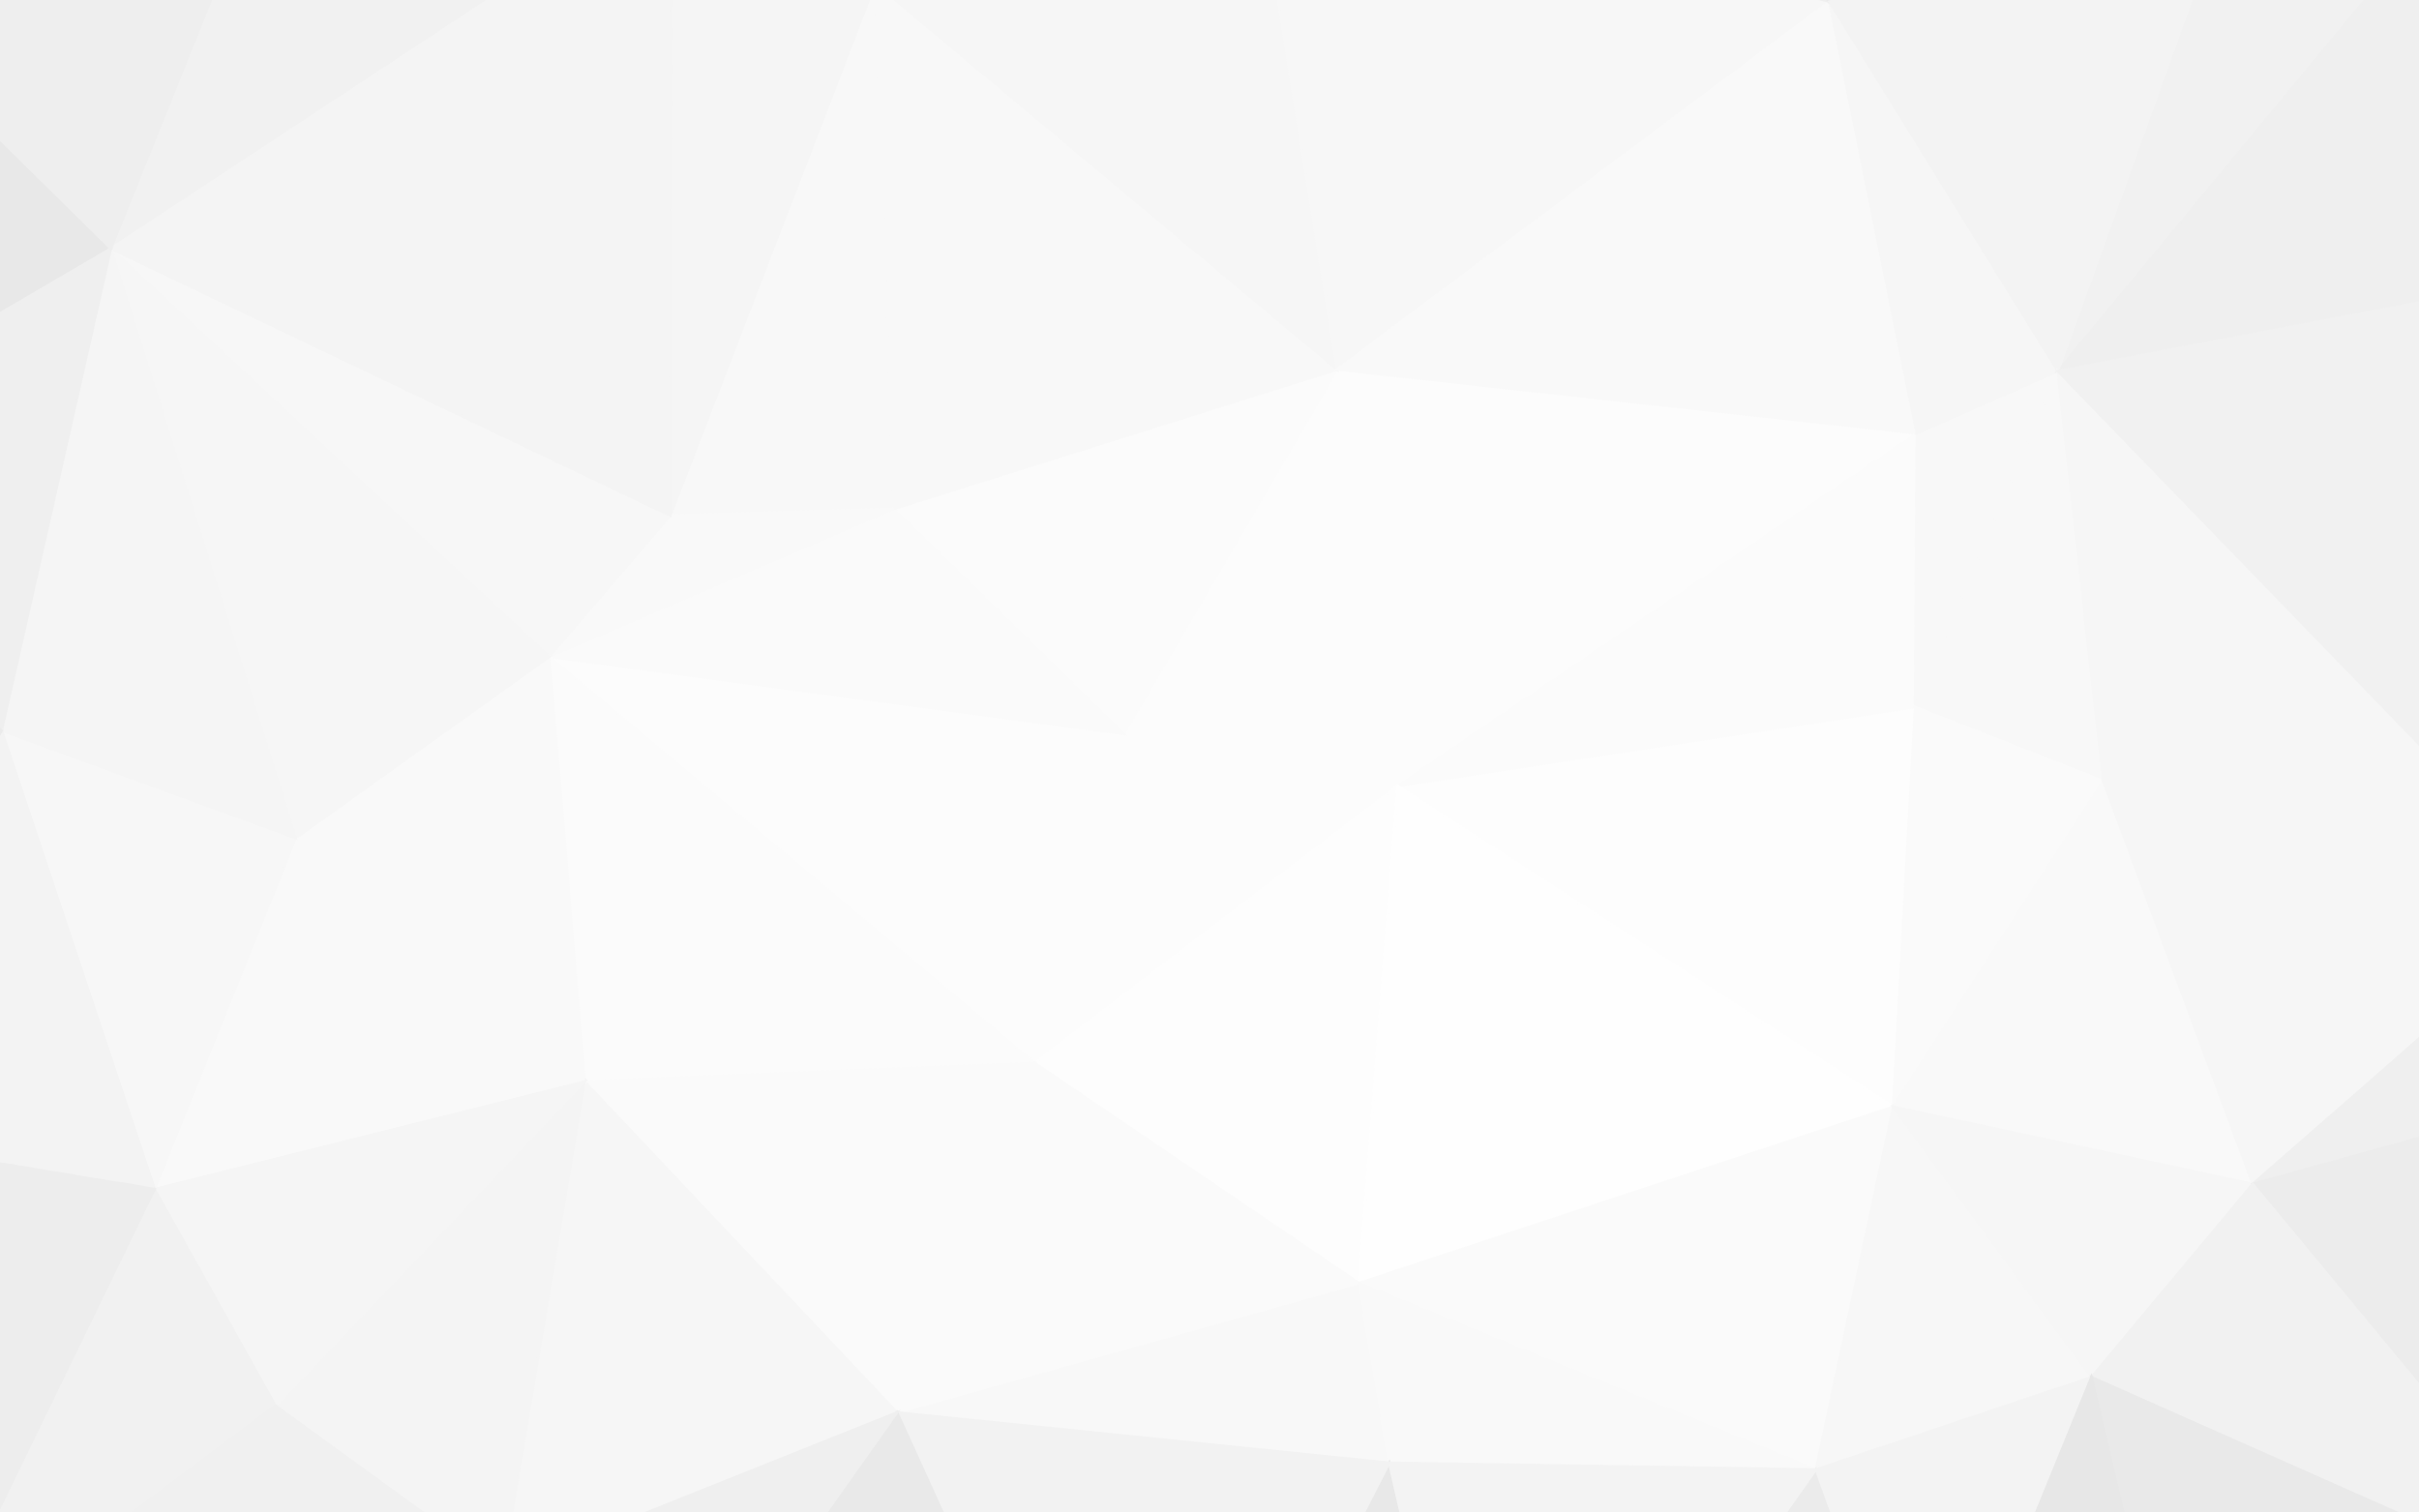
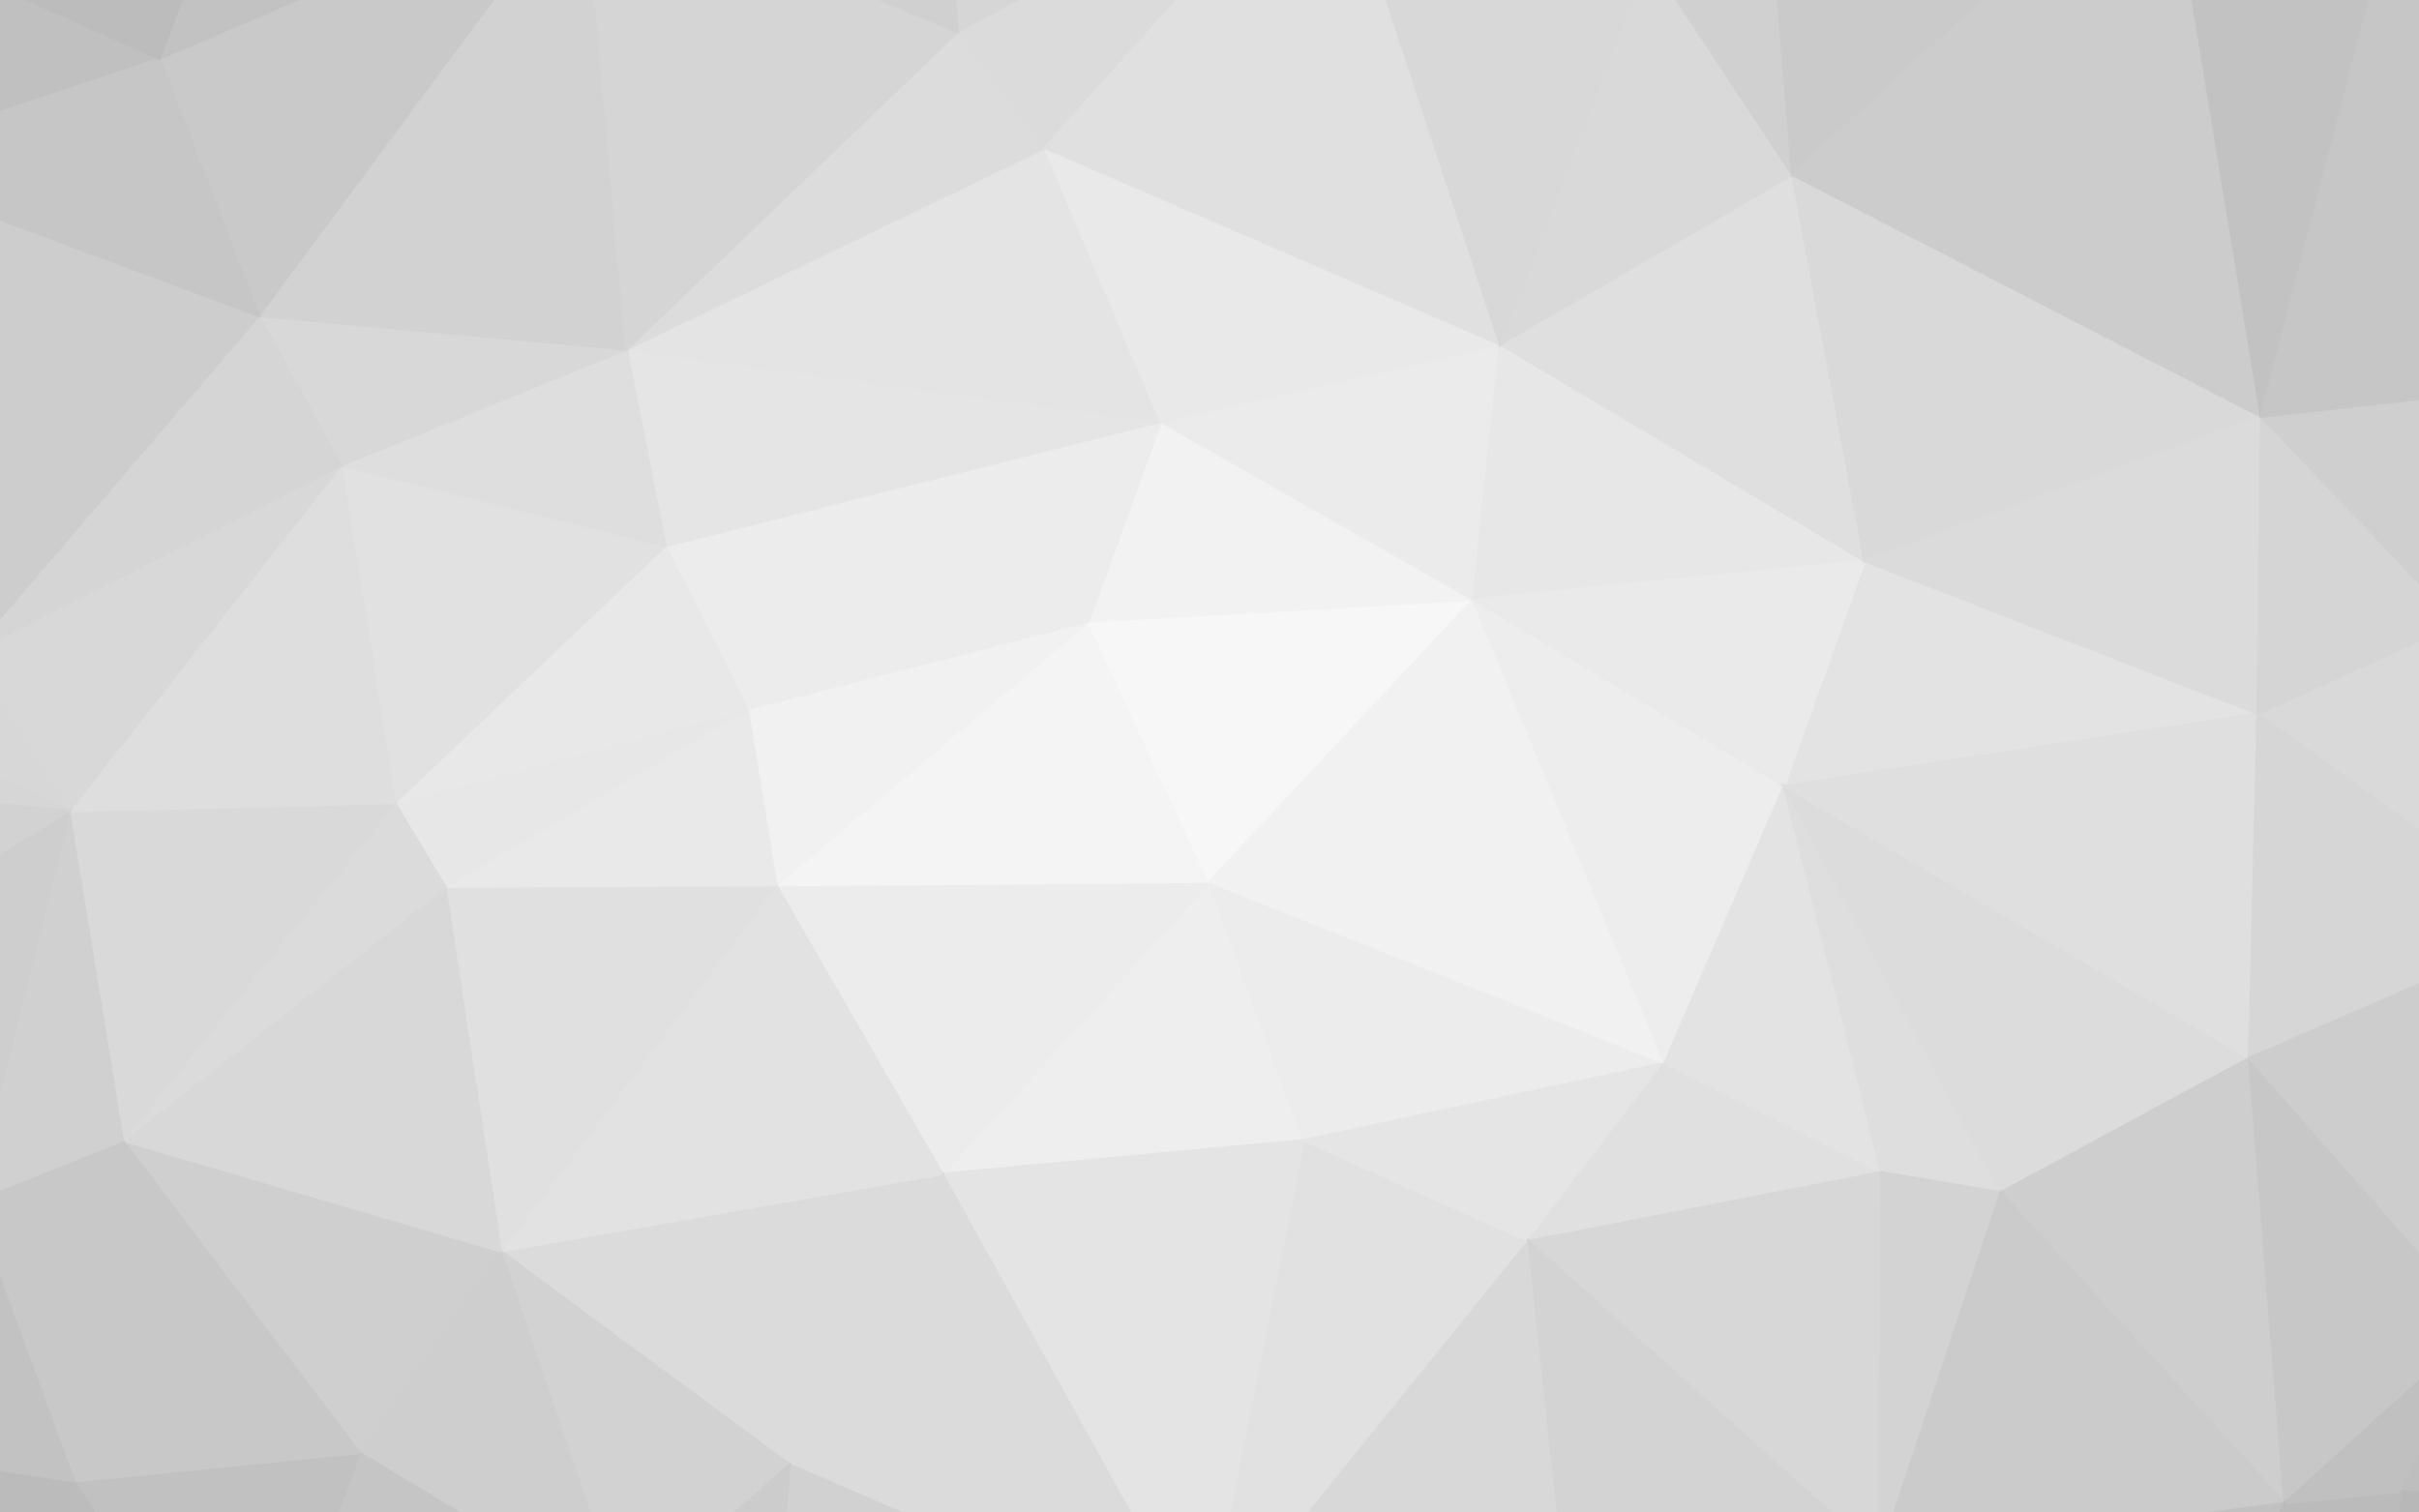
<svg xmlns="http://www.w3.org/2000/svg" width="1440" height="900">
-   <path d="M669,437L832,468L796,220Z" fill="#fcfcfc" stroke="#fcfcfc" stroke-width="1.51" />
-   <path d="M796,220L532,303L669,437Z" fill="#fbfbfb" stroke="#fbfbfb" stroke-width="1.51" />
-   <path d="M669,437L616,633L832,468Z" fill="#fcfcfc" stroke="#fcfcfc" stroke-width="1.51" />
-   <path d="M327,391L616,633L669,437Z" fill="#fcfcfc" stroke="#fcfcfc" stroke-width="1.51" />
-   <path d="M532,303L327,391L669,437Z" fill="#fafafa" stroke="#fafafa" stroke-width="1.51" />
-   <path d="M521,-10L399,307L532,303Z" fill="#f8f8f8" stroke="#f8f8f8" stroke-width="1.51" />
-   <path d="M832,468L1141,258L796,220Z" fill="#fcfcfc" stroke="#fcfcfc" stroke-width="1.51" />
-   <path d="M1127,659L1140,421L832,468Z" fill="#fdfdfd" stroke="#fdfdfd" stroke-width="1.51" />
-   <path d="M1140,421L1141,258L832,468Z" fill="#fbfbfb" stroke="#fbfbfb" stroke-width="1.51" />
-   <path d="M616,633L809,764L832,468Z" fill="#fdfdfd" stroke="#fdfdfd" stroke-width="1.51" />
-   <path d="M796,220L521,-10L532,303Z" fill="#f8f8f8" stroke="#f8f8f8" stroke-width="1.51" />
-   <path d="M746,-93L521,-10L796,220Z" fill="#f6f6f6" stroke="#f6f6f6" stroke-width="1.51" />
-   <path d="M1089,1L746,-93L796,220Z" fill="#f7f7f7" stroke="#f7f7f7" stroke-width="1.51" />
-   <path d="M399,307L327,391L532,303Z" fill="#f9f9f9" stroke="#f9f9f9" stroke-width="1.51" />
-   <path d="M66,148L327,391L399,307Z" fill="#f7f7f7" stroke="#f7f7f7" stroke-width="1.51" />
-   <path d="M809,764L1127,659L832,468Z" fill="#fefefe" stroke="#fefefe" stroke-width="1.51" />
-   <path d="M1141,258L1089,1L796,220Z" fill="#f9f9f9" stroke="#f9f9f9" stroke-width="1.51" />
-   <path d="M1140,421L1225,221L1141,258Z" fill="#f8f8f8" stroke="#f8f8f8" stroke-width="1.51" />
-   <path d="M1252,465L1225,221L1140,421Z" fill="#f8f8f8" stroke="#f8f8f8" stroke-width="1.51" />
-   <path d="M1225,221L1089,1L1141,258Z" fill="#f6f6f6" stroke="#f6f6f6" stroke-width="1.51" />
-   <path d="M1127,659L1252,465L1140,421Z" fill="#fafafa" stroke="#fafafa" stroke-width="1.51" />
-   <path d="M327,391L348,644L616,633Z" fill="#fbfbfb" stroke="#fbfbfb" stroke-width="1.51" />
-   <path d="M534,841L827,871L809,764Z" fill="#f8f8f8" stroke="#f8f8f8" stroke-width="1.51" />
-   <path d="M809,764L1081,875L1127,659Z" fill="#fafafa" stroke="#fafafa" stroke-width="1.51" />
-   <path d="M534,841L809,764L616,633Z" fill="#fafafa" stroke="#fafafa" stroke-width="1.51" />
-   <path d="M348,644L534,841L616,633Z" fill="#fafafa" stroke="#fafafa" stroke-width="1.51" />
-   <path d="M521,-10L400,-72L399,307Z" fill="#f5f5f5" stroke="#f5f5f5" stroke-width="1.51" />
-   <path d="M563,-244L400,-72L521,-10Z" fill="#ececec" stroke="#ececec" stroke-width="1.51" />
-   <path d="M746,-93L563,-244L521,-10Z" fill="#ebebeb" stroke="#ebebeb" stroke-width="1.51" />
-   <path d="M1089,1L870,-203L746,-93Z" fill="#efefef" stroke="#efefef" stroke-width="1.51" />
-   <path d="M1127,659L1341,705L1252,465Z" fill="#f9f9f9" stroke="#f9f9f9" stroke-width="1.51" />
-   <path d="M827,871L1081,875L809,764Z" fill="#f9f9f9" stroke="#f9f9f9" stroke-width="1.51" />
-   <path d="M348,644L299,935L534,841Z" fill="#f6f6f6" stroke="#f6f6f6" stroke-width="1.51" />
-   <path d="M327,391L176,499L348,644Z" fill="#f9f9f9" stroke="#f9f9f9" stroke-width="1.51" />
-   <path d="M66,148L176,499L327,391Z" fill="#f6f6f6" stroke="#f6f6f6" stroke-width="1.51" />
-   <path d="M870,-203L563,-244L746,-93Z" fill="#e6e6e6" stroke="#e6e6e6" stroke-width="1.51" />
-   <path d="M1089,1L1086,-195L870,-203Z" fill="#ebebeb" stroke="#ebebeb" stroke-width="1.51" />
-   <path d="M870,-203L1086,-195L563,-244Z" fill="#e2e2e2" stroke="#e2e2e2" stroke-width="1.51" />
-   <path d="M1335,-85L1086,-195L1089,1Z" fill="#ececec" stroke="#ececec" stroke-width="1.51" />
-   <path d="M1081,875L1245,820L1127,659Z" fill="#f7f7f7" stroke="#f7f7f7" stroke-width="1.51" />
-   <path d="M1245,820L1341,705L1127,659Z" fill="#f6f6f6" stroke="#f6f6f6" stroke-width="1.51" />
-   <path d="M1436,-34L1335,-85L1225,221Z" fill="#f1f1f1" stroke="#f1f1f1" stroke-width="1.51" />
-   <path d="M1436,-34L1225,221L1604,149Z" fill="#efefef" stroke="#efefef" stroke-width="1.51" />
-   <path d="M1225,221L1335,-85L1089,1Z" fill="#f3f3f3" stroke="#f3f3f3" stroke-width="1.51" />
-   <path d="M152,-66L66,148L400,-72Z" fill="#f1f1f1" stroke="#f1f1f1" stroke-width="1.51" />
-   <path d="M400,-72L66,148L399,307Z" fill="#f4f4f4" stroke="#f4f4f4" stroke-width="1.51" />
-   <path d="M296,-233L152,-66L400,-72Z" fill="#e8e8e8" stroke="#e8e8e8" stroke-width="1.51" />
-   <path d="M679,1160L890,1145L827,871Z" fill="#e8e8e8" stroke="#e8e8e8" stroke-width="1.51" />
-   <path d="M890,1145L1148,1058L1081,875Z" fill="#ebebeb" stroke="#ebebeb" stroke-width="1.51" />
-   <path d="M164,837L299,935L348,644Z" fill="#f4f4f4" stroke="#f4f4f4" stroke-width="1.51" />
-   <path d="M92,708L348,644L176,499Z" fill="#f9f9f9" stroke="#f9f9f9" stroke-width="1.51" />
-   <path d="M563,-244L296,-233L400,-72Z" fill="#e3e3e3" stroke="#e3e3e3" stroke-width="1.51" />
-   <path d="M1,435L92,708L176,499Z" fill="#f7f7f7" stroke="#f7f7f7" stroke-width="1.51" />
-   <path d="M1532,538L1225,221L1252,465Z" fill="#f6f6f6" stroke="#f6f6f6" stroke-width="1.51" />
-   <path d="M66,148L1,435L176,499Z" fill="#f5f5f5" stroke="#f5f5f5" stroke-width="1.51" />
-   <path d="M92,708L164,837L348,644Z" fill="#f5f5f5" stroke="#f5f5f5" stroke-width="1.51" />
-   <path d="M1341,705L1532,538L1252,465Z" fill="#f6f6f6" stroke="#f6f6f6" stroke-width="1.51" />
-   <path d="M1612,630L1532,538L1341,705Z" fill="#efefef" stroke="#efefef" stroke-width="1.51" />
-   <path d="M1436,-34L1366,-174L1335,-85Z" fill="#e7e7e7" stroke="#e7e7e7" stroke-width="1.51" />
-   <path d="M1335,-85L1366,-174L1086,-195Z" fill="#e4e4e4" stroke="#e4e4e4" stroke-width="1.51" />
-   <path d="M1086,-195L1464,-219L563,-244Z" fill="#e1e1e1" stroke="#e1e1e1" stroke-width="1.51" />
-   <path d="M1547,954L1612,630L1341,705Z" fill="#ececec" stroke="#ececec" stroke-width="1.51" />
-   <path d="M1081,875L1148,1058L1245,820Z" fill="#f3f3f3" stroke="#f3f3f3" stroke-width="1.51" />
-   <path d="M890,1145L1081,875L827,871Z" fill="#f3f3f3" stroke="#f3f3f3" stroke-width="1.51" />
-   <path d="M679,1160L827,871L534,841Z" fill="#f2f2f2" stroke="#f2f2f2" stroke-width="1.51" />
-   <path d="M344,1109L679,1160L534,841Z" fill="#e9e9e9" stroke="#e9e9e9" stroke-width="1.51" />
-   <path d="M563,-244L210,-263L296,-233Z" fill="#dcdcdc" stroke="#dcdcdc" stroke-width="1.51" />
-   <path d="M296,-233L210,-263L152,-66Z" fill="#e0e0e0" stroke="#e0e0e0" stroke-width="1.51" />
-   <path d="M-158,-73L-170,286L66,148Z" fill="#e8e8e8" stroke="#e8e8e8" stroke-width="1.51" />
-   <path d="M1532,538L1604,149L1225,221Z" fill="#f1f1f1" stroke="#f1f1f1" stroke-width="1.51" />
-   <path d="M1436,-34L1464,-219L1366,-174Z" fill="#e1e1e1" stroke="#e1e1e1" stroke-width="1.51" />
-   <path d="M299,935L344,1109L534,841Z" fill="#efefef" stroke="#efefef" stroke-width="1.51" />
-   <path d="M165,1221L344,1109L299,935Z" fill="#e0e0e0" stroke="#e0e0e0" stroke-width="1.51" />
-   <path d="M1547,954L1341,705L1245,820Z" fill="#f1f1f1" stroke="#f1f1f1" stroke-width="1.51" />
-   <path d="M1532,538L1703,385L1604,149Z" fill="#e5e5e5" stroke="#e5e5e5" stroke-width="1.51" />
-   <path d="M1804,-266L1464,-219L1436,-34Z" fill="#d3d3d3" stroke="#d3d3d3" stroke-width="1.51" />
-   <path d="M1366,-174L1464,-219L1086,-195Z" fill="#dedede" stroke="#dedede" stroke-width="1.51" />
-   <path d="M563,-244L1804,-266L210,-263Z" fill="#dedede" stroke="#dedede" stroke-width="1.51" />
-   <path d="M1604,149L1841,43L1436,-34Z" fill="#dfdfdf" stroke="#dfdfdf" stroke-width="1.51" />
-   <path d="M1612,630L1703,385L1532,538Z" fill="#e6e6e6" stroke="#e6e6e6" stroke-width="1.51" />
-   <path d="M66,148L-170,286L1,435Z" fill="#efefef" stroke="#efefef" stroke-width="1.51" />
-   <path d="M1,435L-138,670L92,708Z" fill="#f3f3f3" stroke="#f3f3f3" stroke-width="1.51" />
-   <path d="M92,708L-48,996L164,837Z" fill="#f1f1f1" stroke="#f1f1f1" stroke-width="1.51" />
-   <path d="M-158,-73L66,148L152,-66Z" fill="#eeeeee" stroke="#eeeeee" stroke-width="1.51" />
-   <path d="M-170,286L-138,670L1,435Z" fill="#ebebeb" stroke="#ebebeb" stroke-width="1.51" />
-   <path d="M164,837L-48,996L299,935Z" fill="#f0f0f0" stroke="#f0f0f0" stroke-width="1.51" />
-   <path d="M1612,630L1712,631L1703,385Z" fill="#e2e2e2" stroke="#e2e2e2" stroke-width="1.51" />
-   <path d="M1696,843L1712,631L1612,630Z" fill="#e0e0e0" stroke="#e0e0e0" stroke-width="1.51" />
-   <path d="M1331,1186L1547,954L1245,820Z" fill="#e9e9e9" stroke="#e9e9e9" stroke-width="1.51" />
-   <path d="M1331,1186L1245,820L1148,1058Z" fill="#e7e7e7" stroke="#e7e7e7" stroke-width="1.51" />
-   <path d="M679,1160L1331,1186L890,1145Z" fill="#dddddd" stroke="#dddddd" stroke-width="1.51" />
-   <path d="M890,1145L1331,1186L1148,1058Z" fill="#dedede" stroke="#dedede" stroke-width="1.51" />
-   <path d="M-75,-258L-158,-73L152,-66Z" fill="#dfdfdf" stroke="#dfdfdf" stroke-width="1.51" />
-   <path d="M-158,-73L-245,244L-170,286Z" fill="#e1e1e1" stroke="#e1e1e1" stroke-width="1.51" />
-   <path d="M-170,286L-397,451L-138,670Z" fill="#e2e2e2" stroke="#e2e2e2" stroke-width="1.51" />
-   <path d="M210,-263L-75,-258L152,-66Z" fill="#dddddd" stroke="#dddddd" stroke-width="1.51" />
-   <path d="M-138,670L-48,996L92,708Z" fill="#ededed" stroke="#ededed" stroke-width="1.51" />
-   <path d="M1702,1081L1696,843L1547,954Z" fill="#d9d9d9" stroke="#d9d9d9" stroke-width="1.51" />
-   <path d="M1547,954L1696,843L1612,630Z" fill="#e2e2e2" stroke="#e2e2e2" stroke-width="1.51" />
-   <path d="M-48,996L165,1221L299,935Z" fill="#e3e3e3" stroke="#e3e3e3" stroke-width="1.51" />
-   <path d="M344,1109L165,1221L679,1160Z" fill="#dadada" stroke="#dadada" stroke-width="1.51" />
-   <path d="M679,1160L165,1221L1331,1186Z" fill="#dadada" stroke="#dadada" stroke-width="1.51" />
-   <path d="M1703,385L1830,178L1604,149Z" fill="#dcdcdc" stroke="#dcdcdc" stroke-width="1.51" />
-   <path d="M1712,631L1830,178L1703,385Z" fill="#dcdcdc" stroke="#dcdcdc" stroke-width="1.51" />
-   <path d="M1696,843L1830,178L1712,631Z" fill="#dddddd" stroke="#dddddd" stroke-width="1.51" />
-   <path d="M-235,767L-48,996L-138,670Z" fill="#e4e4e4" stroke="#e4e4e4" stroke-width="1.51" />
-   <path d="M-330,973L-56,1054L-48,996Z" fill="#d9d9d9" stroke="#d9d9d9" stroke-width="1.51" />
-   <path d="M-48,996L-56,1054L165,1221Z" fill="#dcdcdc" stroke="#dcdcdc" stroke-width="1.51" />
-   <path d="M-397,451L-235,767L-138,670Z" fill="#e0e0e0" stroke="#e0e0e0" stroke-width="1.51" />
-   <path d="M-245,244L-397,451L-170,286Z" fill="#dedede" stroke="#dedede" stroke-width="1.51" />
-   <path d="M-158,-73L-255,-59L-245,244Z" fill="#dddddd" stroke="#dddddd" stroke-width="1.51" />
-   <path d="M-75,-258L-255,-59L-158,-73Z" fill="#d5d5d5" stroke="#d5d5d5" stroke-width="1.51" />
-   <path d="M1830,178L1841,43L1604,149Z" fill="#d7d7d7" stroke="#d7d7d7" stroke-width="1.51" />
-   <path d="M165,1221L1573,1200L1331,1186Z" fill="#d8d8d8" stroke="#d8d8d8" stroke-width="1.51" />
-   <path d="M1331,1186L1573,1200L1547,954Z" fill="#d5d5d5" stroke="#d5d5d5" stroke-width="1.51" />
-   <path d="M-392,-202L-397,451L-245,244Z" fill="#d6d6d6" stroke="#d6d6d6" stroke-width="1.51" />
-   <path d="M1573,1200L1702,1081L1547,954Z" fill="#d0d0d0" stroke="#d0d0d0" stroke-width="1.51" />
-   <path d="M1696,843L1702,1081L1830,178Z" fill="#dbdbdb" stroke="#dbdbdb" stroke-width="1.51" />
-   <path d="M1841,43L1804,-266L1436,-34Z" fill="#d3d3d3" stroke="#d3d3d3" stroke-width="1.51" />
-   <path d="M1464,-219L1804,-266L563,-244Z" fill="#dadada" stroke="#dadada" stroke-width="1.51" />
-   <path d="M-397,451L-330,973L-235,767Z" fill="#d9d9d9" stroke="#d9d9d9" stroke-width="1.51" />
-   <path d="M-235,767L-330,973L-48,996Z" fill="#dddddd" stroke="#dddddd" stroke-width="1.51" />
-   <path d="M-56,1054L-381,1099L165,1221Z" fill="#d0d0d0" stroke="#d0d0d0" stroke-width="1.51" />
-   <path d="M-255,-59L-392,-202L-245,244Z" fill="#d6d6d6" stroke="#d6d6d6" stroke-width="1.51" />
-   <path d="M-75,-258L-392,-202L-255,-59Z" fill="#cbcbcb" stroke="#cbcbcb" stroke-width="1.51" />
-   <path d="M-397,451L-381,1099L-330,973Z" fill="#d3d3d3" stroke="#d3d3d3" stroke-width="1.51" />
-   <path d="M-330,973L-381,1099L-56,1054Z" fill="#cdcdcd" stroke="#cdcdcd" stroke-width="1.51" />
+   <path d="M720,525L561,699L776,679Z" fill="#eeeeee" stroke="#eeeeee" stroke-width="1.51" />
+   <path d="M720,525L462,527L561,699Z" fill="#ececec" stroke="#ececec" stroke-width="1.51" />
+   <path d="M720,525L648,370L462,527Z" fill="#f4f4f4" stroke="#f4f4f4" stroke-width="1.51" />
+   <path d="M776,679L991,633L720,525Z" fill="#ececec" stroke="#ececec" stroke-width="1.51" />
+   <path d="M720,525L877,357L648,370Z" fill="#f7f7f7" stroke="#f7f7f7" stroke-width="1.51" />
+   <path d="M716,979L910,739L776,679Z" fill="#e1e1e1" stroke="#e1e1e1" stroke-width="1.51" />
+   <path d="M648,370L445,422L462,527Z" fill="#f1f1f1" stroke="#f1f1f1" stroke-width="1.51" />
+   <path d="M561,699L716,979L776,679Z" fill="#e4e4e4" stroke="#e4e4e4" stroke-width="1.51" />
+   <path d="M298,745L470,872L561,699Z" fill="#dbdbdb" stroke="#dbdbdb" stroke-width="1.51" />
+   <path d="M298,745L561,699L462,527Z" fill="#e2e2e2" stroke="#e2e2e2" stroke-width="1.51" />
+   <path d="M910,739L991,633L776,679Z" fill="#e5e5e5" stroke="#e5e5e5" stroke-width="1.51" />
+   <path d="M991,633L877,357L720,525Z" fill="#f1f1f1" stroke="#f1f1f1" stroke-width="1.51" />
+   <path d="M470,872L716,979L561,699Z" fill="#dbdbdb" stroke="#dbdbdb" stroke-width="1.51" />
+   <path d="M265,528L298,745L462,527Z" fill="#e0e0e0" stroke="#e0e0e0" stroke-width="1.51" />
+   <path d="M648,370L396,325L445,422Z" fill="#ececec" stroke="#ececec" stroke-width="1.51" />
+   <path d="M877,357L691,251L648,370Z" fill="#f2f2f2" stroke="#f2f2f2" stroke-width="1.51" />
+   <path d="M445,422L265,528L462,527Z" fill="#e9e9e9" stroke="#e9e9e9" stroke-width="1.51" />
+   <path d="M691,251L396,325L648,370Z" fill="#ececec" stroke="#ececec" stroke-width="1.51" />
+   <path d="M235,478L265,528L445,422Z" fill="#e7e7e7" stroke="#e7e7e7" stroke-width="1.51" />
+   <path d="M991,633L1062,468L877,357Z" fill="#ededed" stroke="#ededed" stroke-width="1.51" />
+   <path d="M716,979L936,980L910,739Z" fill="#d8d8d8" stroke="#d8d8d8" stroke-width="1.51" />
+   <path d="M910,739L1120,698L991,633Z" fill="#e0e0e0" stroke="#e0e0e0" stroke-width="1.51" />
+   <path d="M445,1153L778,1054L716,979Z" fill="#d3d3d3" stroke="#d3d3d3" stroke-width="1.51" />
+   <path d="M470,872L445,1153L716,979Z" fill="#d1d1d1" stroke="#d1d1d1" stroke-width="1.51" />
+   <path d="M298,745L371,960L470,872Z" fill="#d2d2d2" stroke="#d2d2d2" stroke-width="1.51" />
+   <path d="M778,1054L936,980L716,979Z" fill="#d4d4d4" stroke="#d4d4d4" stroke-width="1.51" />
+   <path d="M991,633L1120,698L1062,468Z" fill="#e3e3e3" stroke="#e3e3e3" stroke-width="1.51" />
+   <path d="M73,679L214,865L298,745Z" fill="#cfcfcf" stroke="#cfcfcf" stroke-width="1.51" />
+   <path d="M396,325L235,478L445,422Z" fill="#e8e8e8" stroke="#e8e8e8" stroke-width="1.51" />
+   <path d="M1119,927L1120,698L910,739Z" fill="#d7d7d7" stroke="#d7d7d7" stroke-width="1.51" />
+   <path d="M877,357L893,205L691,251Z" fill="#ebebeb" stroke="#ebebeb" stroke-width="1.51" />
+   <path d="M1110,334L893,205L877,357Z" fill="#e7e7e7" stroke="#e7e7e7" stroke-width="1.51" />
+   <path d="M298,745L214,865L371,960Z" fill="#cecece" stroke="#cecece" stroke-width="1.51" />
+   <path d="M73,679L298,745L265,528Z" fill="#d8d8d8" stroke="#d8d8d8" stroke-width="1.51" />
+   <path d="M396,325L203,277L235,478Z" fill="#e1e1e1" stroke="#e1e1e1" stroke-width="1.51" />
+   <path d="M691,251L373,208L396,325Z" fill="#e5e5e5" stroke="#e5e5e5" stroke-width="1.51" />
+   <path d="M622,88L373,208L691,251Z" fill="#e4e4e4" stroke="#e4e4e4" stroke-width="1.51" />
+   <path d="M1120,698L1191,710L1062,468Z" fill="#dedede" stroke="#dedede" stroke-width="1.51" />
+   <path d="M1119,927L1191,710L1120,698Z" fill="#d3d3d3" stroke="#d3d3d3" stroke-width="1.51" />
+   <path d="M1344,425L1110,334L1062,468Z" fill="#e3e3e3" stroke="#e3e3e3" stroke-width="1.51" />
+   <path d="M1062,468L1110,334L877,357Z" fill="#eaeaea" stroke="#eaeaea" stroke-width="1.51" />
+   <path d="M1169,1124L1119,927L936,980Z" fill="#c9c9c9" stroke="#c9c9c9" stroke-width="1.51" />
+   <path d="M936,980L1119,927L910,739Z" fill="#d3d3d3" stroke="#d3d3d3" stroke-width="1.51" />
+   <path d="M893,205L622,88L691,251Z" fill="#e9e9e9" stroke="#e9e9e9" stroke-width="1.51" />
+   <path d="M371,960L445,1153L470,872Z" fill="#cccccc" stroke="#cccccc" stroke-width="1.51" />
+   <path d="M429,1164L445,1153L371,960Z" fill="#c8c8c8" stroke="#c8c8c8" stroke-width="1.51" />
+   <path d="M778,1054L880,1170L936,980Z" fill="#d0d0d0" stroke="#d0d0d0" stroke-width="1.51" />
+   <path d="M445,1153L880,1170L778,1054Z" fill="#d3d3d3" stroke="#d3d3d3" stroke-width="1.51" />
+   <path d="M445,1153L429,1164L880,1170Z" fill="#cdcdcd" stroke="#cdcdcd" stroke-width="1.51" />
+   <path d="M149,1046L429,1164L371,960Z" fill="#c5c5c5" stroke="#c5c5c5" stroke-width="1.51" />
+   <path d="M373,208L203,277L396,325Z" fill="#dedede" stroke="#dedede" stroke-width="1.51" />
+   <path d="M235,478L73,679L265,528Z" fill="#dbdbdb" stroke="#dbdbdb" stroke-width="1.51" />
+   <path d="M154,188L203,277L373,208Z" fill="#d8d8d8" stroke="#d8d8d8" stroke-width="1.51" />
+   <path d="M214,865L149,1046L371,960Z" fill="#c5c5c5" stroke="#c5c5c5" stroke-width="1.51" />
+   <path d="M41,483L73,679L235,478Z" fill="#d9d9d9" stroke="#d9d9d9" stroke-width="1.51" />
+   <path d="M622,88L570,19L373,208Z" fill="#dcdcdc" stroke="#dcdcdc" stroke-width="1.51" />
+   <path d="M792,-102L570,19L622,88Z" fill="#dbdbdb" stroke="#dbdbdb" stroke-width="1.51" />
+   <path d="M203,277L41,483L235,478Z" fill="#dedede" stroke="#dedede" stroke-width="1.51" />
+   <path d="M44,882L149,1046L214,865Z" fill="#c1c1c1" stroke="#c1c1c1" stroke-width="1.51" />
+   <path d="M893,205L792,-102L622,88Z" fill="#e0e0e0" stroke="#e0e0e0" stroke-width="1.51" />
+   <path d="M1110,334L1067,104L893,205Z" fill="#dfdfdf" stroke="#dfdfdf" stroke-width="1.51" />
+   <path d="M1346,248L1067,104L1110,334Z" fill="#d9d9d9" stroke="#d9d9d9" stroke-width="1.51" />
+   <path d="M73,679L44,882L214,865Z" fill="#c8c8c8" stroke="#c8c8c8" stroke-width="1.51" />
+   <path d="M-17,715L44,882L73,679Z" fill="#c8c8c8" stroke="#c8c8c8" stroke-width="1.51" />
+   <path d="M1191,710L1339,630L1062,468Z" fill="#dcdcdc" stroke="#dcdcdc" stroke-width="1.51" />
+   <path d="M1360,895L1339,630L1191,710Z" fill="#cecece" stroke="#cecece" stroke-width="1.51" />
+   <path d="M203,277L-18,389L41,483Z" fill="#d8d8d8" stroke="#d8d8d8" stroke-width="1.51" />
+   <path d="M348,-74L154,188L373,208Z" fill="#d2d2d2" stroke="#d2d2d2" stroke-width="1.51" />
+   <path d="M41,483L-17,715L73,679Z" fill="#d0d0d0" stroke="#d0d0d0" stroke-width="1.51" />
+   <path d="M880,1170L1169,1124L936,980Z" fill="#cacaca" stroke="#cacaca" stroke-width="1.51" />
+   <path d="M1119,927L1360,895L1191,710Z" fill="#cbcbcb" stroke="#cbcbcb" stroke-width="1.51" />
+   <path d="M1339,630L1344,425L1062,468Z" fill="#dfdfdf" stroke="#dfdfdf" stroke-width="1.51" />
+   <path d="M41,483L-236,649L-17,715Z" fill="#cecece" stroke="#cecece" stroke-width="1.51" />
+   <path d="M154,188L-18,389L203,277Z" fill="#d5d5d5" stroke="#d5d5d5" stroke-width="1.51" />
+   <path d="M1067,104L981,-26L893,205Z" fill="#d9d9d9" stroke="#d9d9d9" stroke-width="1.51" />
+   <path d="M1052,-78L981,-26L1067,104Z" fill="#d0d0d0" stroke="#d0d0d0" stroke-width="1.51" />
+   <path d="M1270,1092L1360,895L1119,927Z" fill="#c1c1c1" stroke="#c1c1c1" stroke-width="1.51" />
+   <path d="M1519,552L1463,371L1344,425Z" fill="#d9d9d9" stroke="#d9d9d9" stroke-width="1.51" />
+   <path d="M-176,848L25,1018L44,882Z" fill="#bbbbbb" stroke="#bbbbbb" stroke-width="1.51" />
+   <path d="M44,882L25,1018L149,1046Z" fill="#bcbcbc" stroke="#bcbcbc" stroke-width="1.51" />
+   <path d="M149,1046L-176,1114L429,1164Z" fill="#bababa" stroke="#bababa" stroke-width="1.51" />
+   <path d="M570,19L348,-74L373,208Z" fill="#d5d5d5" stroke="#d5d5d5" stroke-width="1.51" />
+   <path d="M981,-26L792,-102L893,205Z" fill="#d8d8d8" stroke="#d8d8d8" stroke-width="1.51" />
+   <path d="M1169,1124L1270,1092L1119,927Z" fill="#c2c2c2" stroke="#c2c2c2" stroke-width="1.51" />
+   <path d="M792,-102L559,-126L570,19Z" fill="#d6d6d6" stroke="#d6d6d6" stroke-width="1.51" />
+   <path d="M154,188L-90,97L-18,389Z" fill="#cdcdcd" stroke="#cdcdcd" stroke-width="1.51" />
+   <path d="M559,-126L348,-74L570,19Z" fill="#d0d0d0" stroke="#d0d0d0" stroke-width="1.51" />
+   <path d="M1344,425L1346,248L1110,334Z" fill="#dbdbdb" stroke="#dbdbdb" stroke-width="1.51" />
+   <path d="M1463,371L1346,248L1344,425Z" fill="#d5d5d5" stroke="#d5d5d5" stroke-width="1.51" />
+   <path d="M1360,895L1478,788L1339,630Z" fill="#c7c7c7" stroke="#c7c7c7" stroke-width="1.51" />
+   <path d="M1417,1085L1430,888L1360,895Z" fill="#bbbbbb" stroke="#bbbbbb" stroke-width="1.51" />
+   <path d="M981,-26L961,-229L792,-102Z" fill="#d0d0d0" stroke="#d0d0d0" stroke-width="1.51" />
+   <path d="M792,-102L693,-262L559,-126Z" fill="#d4d4d4" stroke="#d4d4d4" stroke-width="1.51" />
+   <path d="M1289,-99L1052,-78L1067,104Z" fill="#cacaca" stroke="#cacaca" stroke-width="1.51" />
+   <path d="M348,-74L95,35L154,188Z" fill="#c9c9c9" stroke="#c9c9c9" stroke-width="1.51" />
+   <path d="M-18,389L-129,400L41,483Z" fill="#d7d7d7" stroke="#d7d7d7" stroke-width="1.51" />
+   <path d="M-17,715L-176,848L44,882Z" fill="#c2c2c2" stroke="#c2c2c2" stroke-width="1.51" />
+   <path d="M-90,97L-129,400L-18,389Z" fill="#cecece" stroke="#cecece" stroke-width="1.51" />
+   <path d="M1430,888L1478,788L1360,895Z" fill="#c0c0c0" stroke="#c0c0c0" stroke-width="1.51" />
+   <path d="M1289,-99L1074,-168L1052,-78Z" fill="#c5c5c5" stroke="#c5c5c5" stroke-width="1.51" />
+   <path d="M1519,552L1344,425L1339,630Z" fill="#d6d6d6" stroke="#d6d6d6" stroke-width="1.51" />
+   <path d="M1478,788L1519,552L1339,630Z" fill="#cdcdcd" stroke="#cdcdcd" stroke-width="1.51" />
+   <path d="M-236,649L-176,848L-17,715Z" fill="#c5c5c5" stroke="#c5c5c5" stroke-width="1.51" />
+   <path d="M1586,1119L1417,1085L1169,1124Z" fill="#b6b6b6" stroke="#b6b6b6" stroke-width="1.51" />
+   <path d="M1169,1124L1417,1085L1270,1092Z" fill="#bcbcbc" stroke="#bcbcbc" stroke-width="1.51" />
+   <path d="M1270,1092L1417,1085L1360,895Z" fill="#bbbbbb" stroke="#bbbbbb" stroke-width="1.51" />
+   <path d="M1430,888L1604,899L1478,788Z" fill="#bebebe" stroke="#bebebe" stroke-width="1.51" />
+   <path d="M-129,400L-210,458L41,483Z" fill="#d6d6d6" stroke="#d6d6d6" stroke-width="1.51" />
+   <path d="M-265,191L-210,458L-129,400Z" fill="#cecece" stroke="#cecece" stroke-width="1.51" />
+   <path d="M559,-126L382,-227L348,-74Z" fill="#cbcbcb" stroke="#cbcbcb" stroke-width="1.51" />
+   <path d="M348,-74L213,-282L95,35Z" fill="#c2c2c2" stroke="#c2c2c2" stroke-width="1.51" />
+   <path d="M961,-229L693,-262L792,-102Z" fill="#d1d1d1" stroke="#d1d1d1" stroke-width="1.51" />
+   <path d="M-210,458L-236,649L41,483Z" fill="#d2d2d2" stroke="#d2d2d2" stroke-width="1.51" />
+   <path d="M1052,-78L961,-229L981,-26Z" fill="#cccccc" stroke="#cccccc" stroke-width="1.51" />
+   <path d="M1289,-99L1067,104L1346,248Z" fill="#cccccc" stroke="#cccccc" stroke-width="1.51" />
+   <path d="M693,-262L382,-227L559,-126Z" fill="#cdcdcd" stroke="#cdcdcd" stroke-width="1.51" />
+   <path d="M1074,-168L961,-229L1052,-78Z" fill="#cacaca" stroke="#cacaca" stroke-width="1.51" />
+   <path d="M-8,-11L-90,97L95,35Z" fill="#c0c0c0" stroke="#c0c0c0" stroke-width="1.51" />
+   <path d="M95,35L-90,97L154,188Z" fill="#c6c6c6" stroke="#c6c6c6" stroke-width="1.51" />
+   <path d="M213,-282L-8,-11L95,35Z" fill="#bcbcbc" stroke="#bcbcbc" stroke-width="1.51" />
+   <path d="M1463,371L1526,228L1346,248Z" fill="#cfcfcf" stroke="#cfcfcf" stroke-width="1.51" />
+   <path d="M1736,388L1526,228L1463,371Z" fill="#cfcfcf" stroke="#cfcfcf" stroke-width="1.51" />
+   <path d="M1074,-168L1215,-290L961,-229Z" fill="#c5c5c5" stroke="#c5c5c5" stroke-width="1.51" />
+   <path d="M1432,-82L1289,-99L1346,248Z" fill="#c2c2c2" stroke="#c2c2c2" stroke-width="1.51" />
+   <path d="M-236,649L-176,1114L-176,848Z" fill="#bbbbbb" stroke="#bbbbbb" stroke-width="1.51" />
+   <path d="M-176,848L-176,1114L25,1018Z" fill="#b6b6b6" stroke="#b6b6b6" stroke-width="1.51" />
+   <path d="M25,1018L-176,1114L149,1046Z" fill="#b6b6b6" stroke="#b6b6b6" stroke-width="1.51" />
+   <path d="M1417,1085L1604,899L1430,888Z" fill="#b8b8b8" stroke="#b8b8b8" stroke-width="1.51" />
+   <path d="M1478,788L1651,609L1519,552Z" fill="#cbcbcb" stroke="#cbcbcb" stroke-width="1.51" />
+   <path d="M1519,552L1736,388L1463,371Z" fill="#d5d5d5" stroke="#d5d5d5" stroke-width="1.51" />
+   <path d="M1701,659L1651,609L1478,788Z" fill="#c8c8c8" stroke="#c8c8c8" stroke-width="1.51" />
+   <path d="M382,-227L213,-282L348,-74Z" fill="#c4c4c4" stroke="#c4c4c4" stroke-width="1.51" />
+   <path d="M693,-262L213,-282L382,-227Z" fill="#c7c7c7" stroke="#c7c7c7" stroke-width="1.51" />
+   <path d="M-210,458L-265,191L-236,649Z" fill="#d2d2d2" stroke="#d2d2d2" stroke-width="1.51" />
+   <path d="M-90,97L-265,191L-129,400Z" fill="#c8c8c8" stroke="#c8c8c8" stroke-width="1.51" />
+   <path d="M-274,49L-265,191L-90,97Z" fill="#c0c0c0" stroke="#c0c0c0" stroke-width="1.51" />
+   <path d="M-274,49L-90,97L-8,-11Z" fill="#bdbdbd" stroke="#bdbdbd" stroke-width="1.51" />
+   <path d="M1604,899L1701,659L1478,788Z" fill="#c2c2c2" stroke="#c2c2c2" stroke-width="1.51" />
+   <path d="M1651,609L1736,388L1519,552Z" fill="#d1d1d1" stroke="#d1d1d1" stroke-width="1.51" />
+   <path d="M1604,899L1586,1119L1701,659Z" fill="#b9b9b9" stroke="#b9b9b9" stroke-width="1.51" />
+   <path d="M1417,1085L1586,1119L1604,899Z" fill="#b5b5b5" stroke="#b5b5b5" stroke-width="1.51" />
+   <path d="M880,1170L1586,1119L1169,1124Z" fill="#bebebe" stroke="#bebebe" stroke-width="1.51" />
+   <path d="M1289,-99L1215,-290L1074,-168Z" fill="#c1c1c1" stroke="#c1c1c1" stroke-width="1.51" />
+   <path d="M1526,228L1432,-82L1346,248Z" fill="#c6c6c6" stroke="#c6c6c6" stroke-width="1.51" />
+   <path d="M1680,-14L1432,-82L1526,228Z" fill="#bebebe" stroke="#bebebe" stroke-width="1.51" />
+   <path d="M1434,-248L1215,-290L1289,-99Z" fill="#bababa" stroke="#bababa" stroke-width="1.51" />
+   <path d="M961,-229L1215,-290L693,-262Z" fill="#c9c9c9" stroke="#c9c9c9" stroke-width="1.51" />
+   <path d="M693,-262L1215,-290L213,-282Z" fill="#d1d1d1" stroke="#d1d1d1" stroke-width="1.51" />
+   <path d="M1701,659L1736,388L1651,609Z" fill="#cdcdcd" stroke="#cdcdcd" stroke-width="1.51" />
+   <path d="M-265,191L-274,49L-236,649Z" fill="#cacaca" stroke="#cacaca" stroke-width="1.51" />
+   <path d="M-111,-263L-274,49L-8,-11Z" fill="#b6b6b6" stroke="#b6b6b6" stroke-width="1.51" />
+   <path d="M1736,388L1721,244L1526,228Z" fill="#cacaca" stroke="#cacaca" stroke-width="1.51" />
+   <path d="M1432,-82L1434,-248L1289,-99Z" fill="#b9b9b9" stroke="#b9b9b9" stroke-width="1.51" />
+   <path d="M1704,-119L1434,-248L1432,-82Z" fill="#b4b4b4" stroke="#b4b4b4" stroke-width="1.51" />
+   <path d="M213,-282L-111,-263L-8,-11Z" fill="#b6b6b6" stroke="#b6b6b6" stroke-width="1.51" />
+   <path d="M1721,244L1680,-14L1526,228Z" fill="#c2c2c2" stroke="#c2c2c2" stroke-width="1.51" />
+   <path d="M1736,388L1704,-119L1721,244Z" fill="#c2c2c2" stroke="#c2c2c2" stroke-width="1.51" />
+   <path d="M1721,244L1704,-119L1680,-14Z" fill="#b9b9b9" stroke="#b9b9b9" stroke-width="1.51" />
+   <path d="M1680,-14L1704,-119L1432,-82Z" fill="#b5b5b5" stroke="#b5b5b5" stroke-width="1.51" />
+   <path d="M213,-282L-290,-257L-111,-263Z" fill="#b1b1b1" stroke="#b1b1b1" stroke-width="1.51" />
+   <path d="M-111,-263L-290,-257L-274,49Z" fill="#b1b1b1" stroke="#b1b1b1" stroke-width="1.51" />
</svg>
